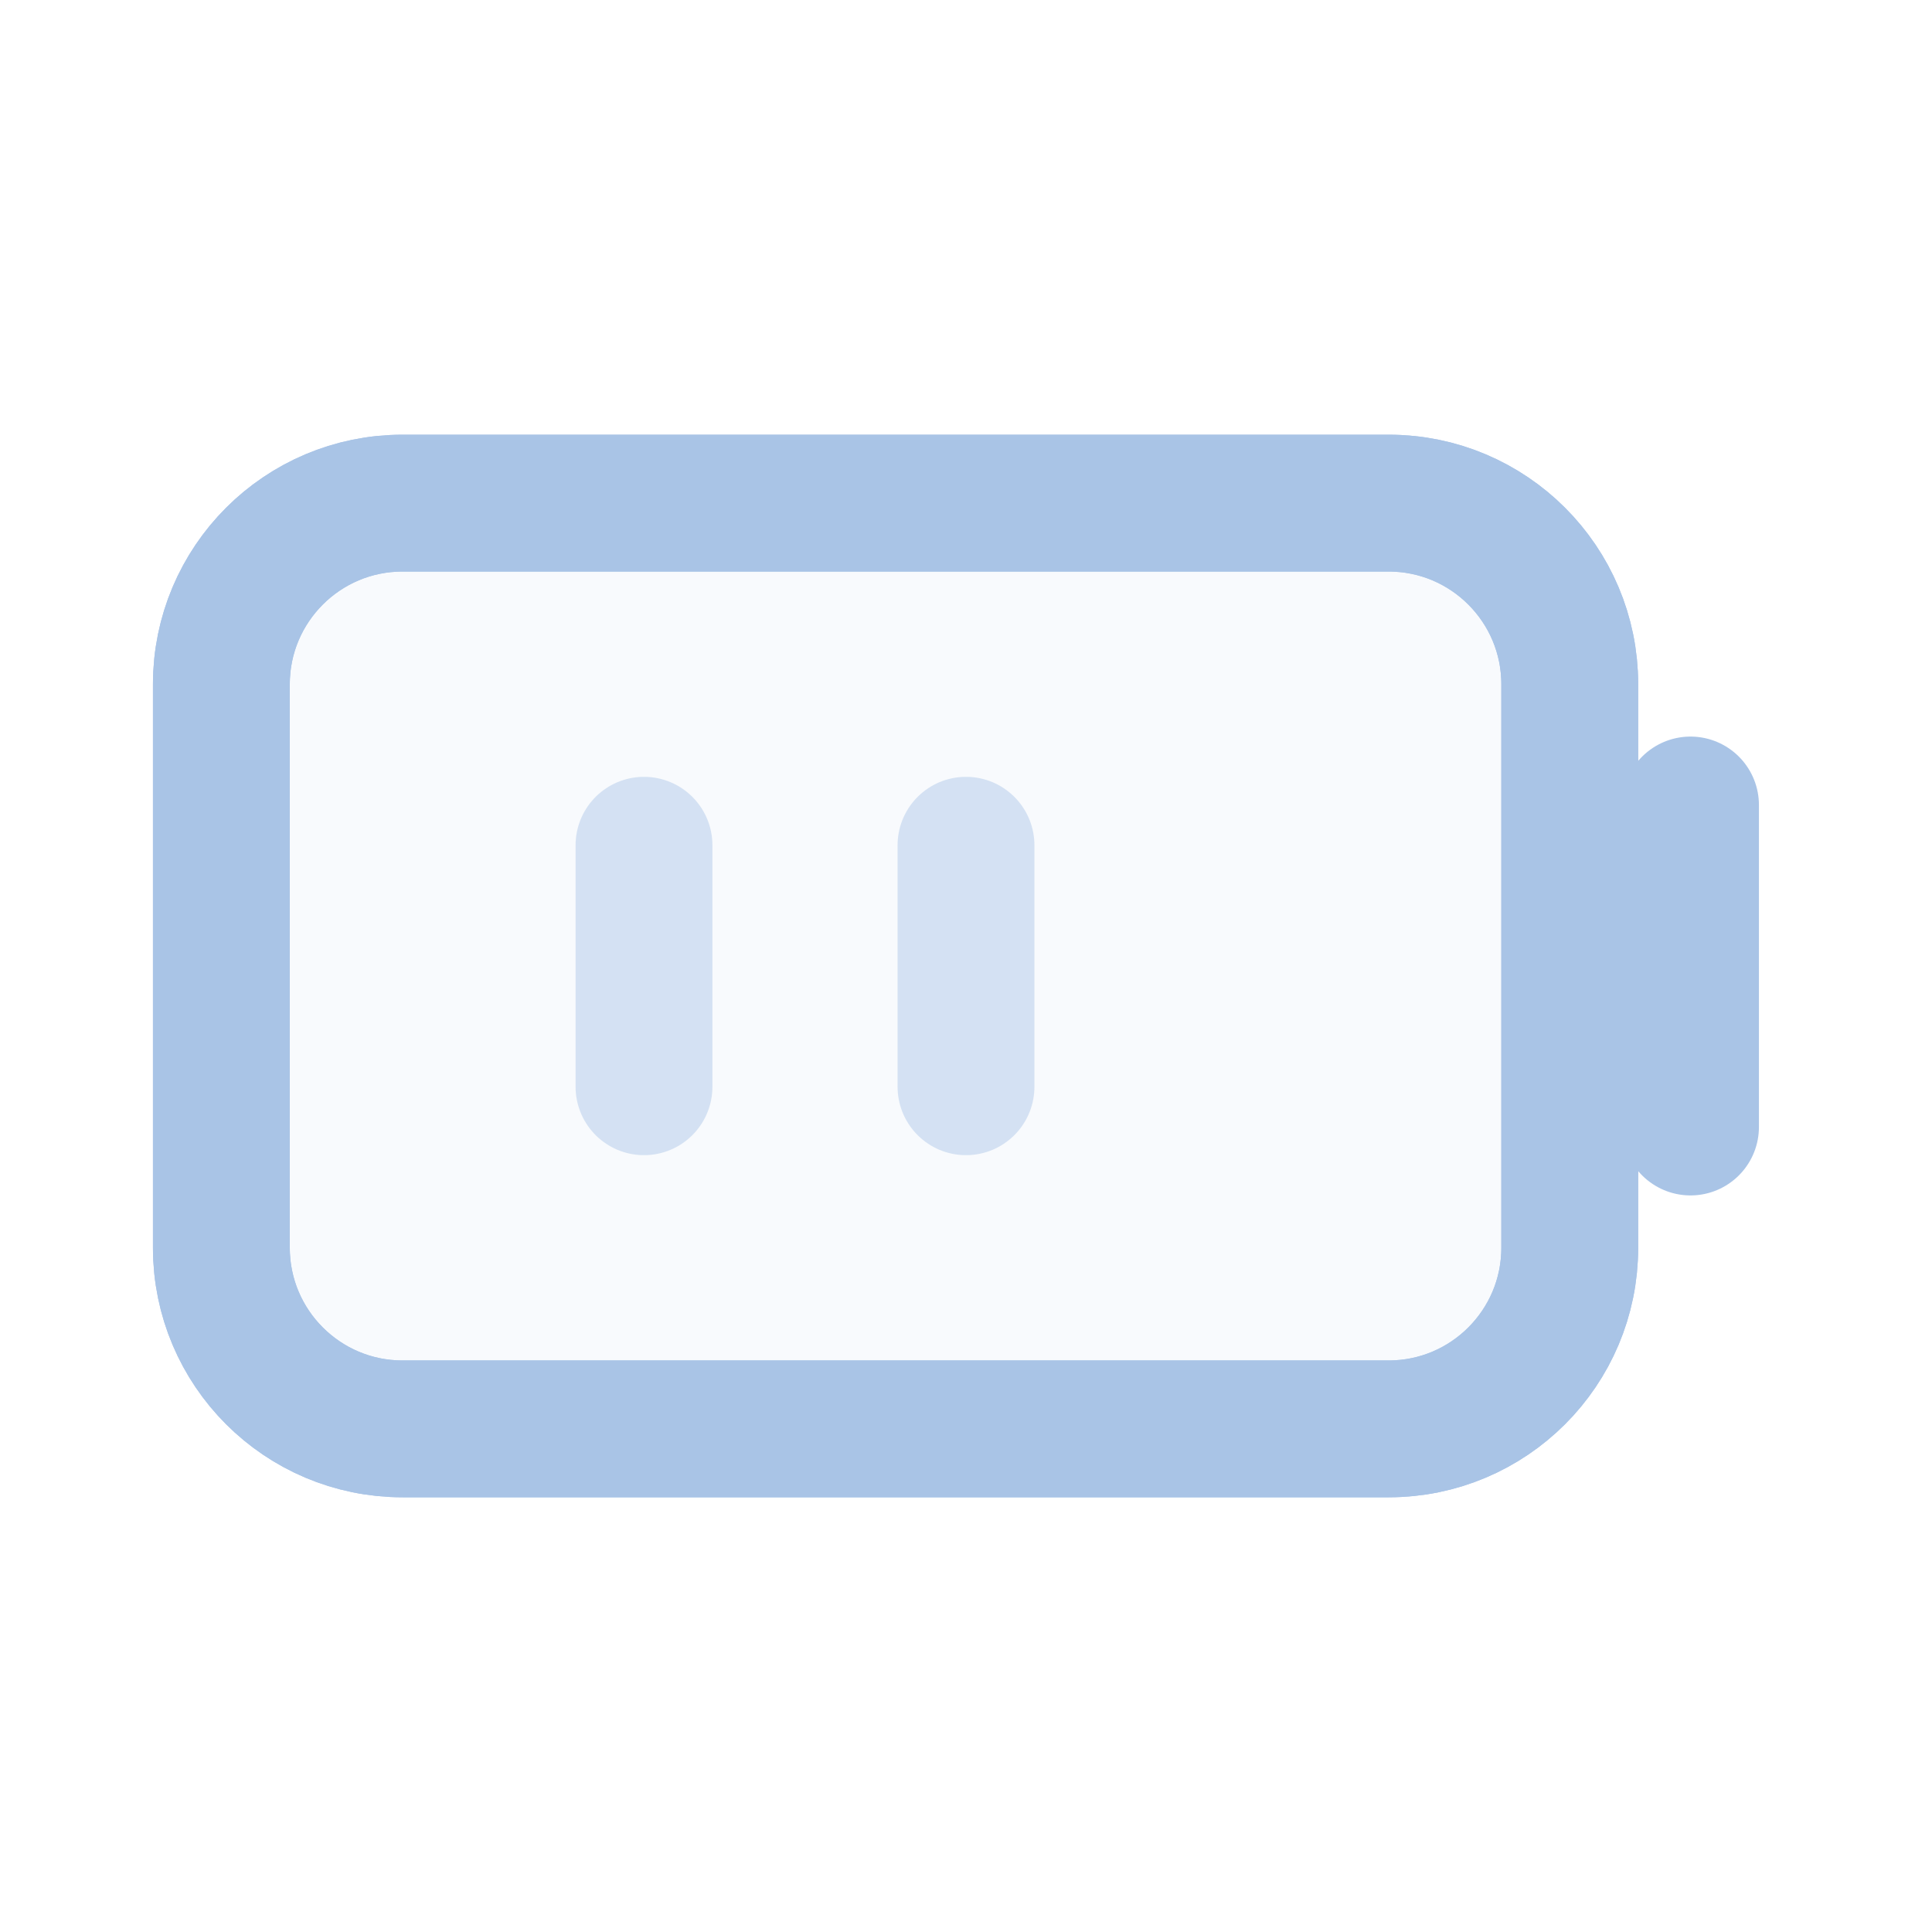
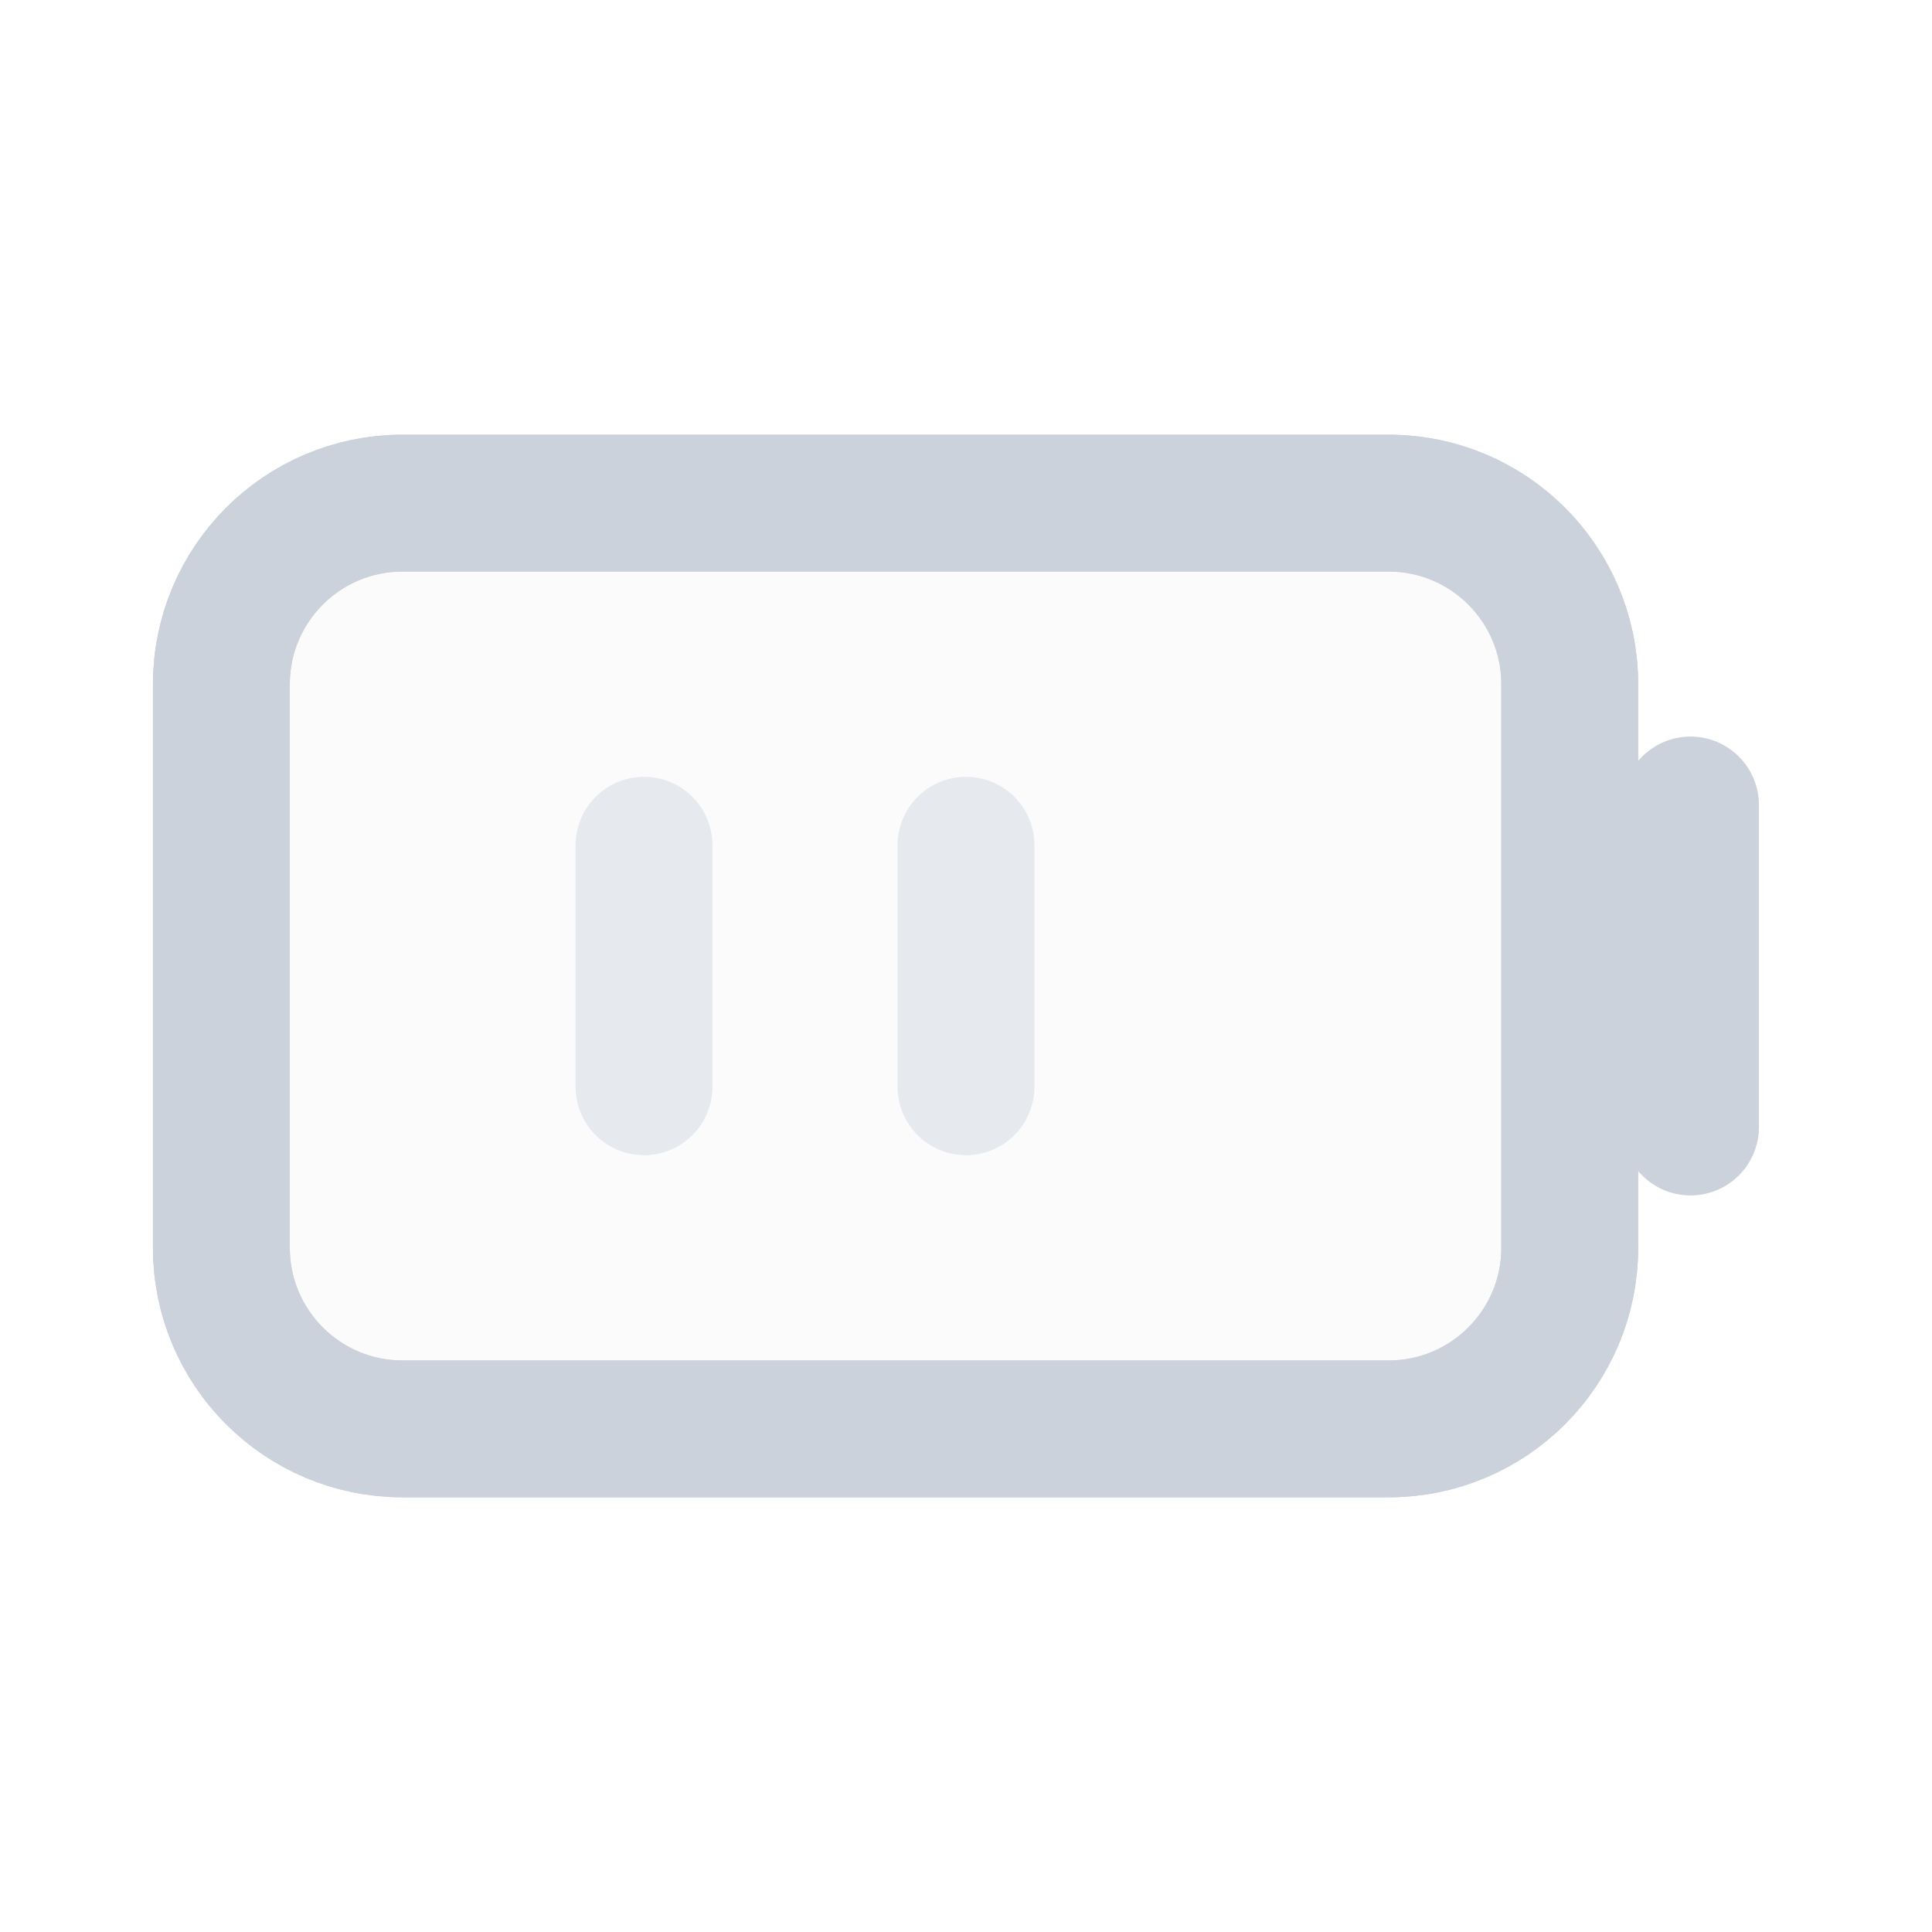
- <svg xmlns="http://www.w3.org/2000/svg" width="24" height="24" viewBox="0 0 24 24" fill="none" stroke="#a9c4e6" stroke-width="1.7" stroke-linecap="round" stroke-linejoin="round">
-   <rect x="2.75" y="6.25" width="16.75" height="11.5" rx="2.25" fill="#a9c4e6" fill-opacity="0.08" />
+ <svg xmlns="http://www.w3.org/2000/svg" width="24" height="24" viewBox="0 0 24 24" fill="none" stroke="#ccd2dc" stroke-width="1.7" stroke-linecap="round" stroke-linejoin="round">
+   <rect x="2.75" y="6.25" width="16.75" height="11.5" rx="2.25" fill="#ccd2dc" fill-opacity="0.08" />
  <rect x="2.75" y="6.25" width="16.75" height="11.5" rx="2.25" />
  <path d="M21 10v4" />
  <path d="M8 10.5v3M12 10.5v3" opacity="0.45" />
</svg>
